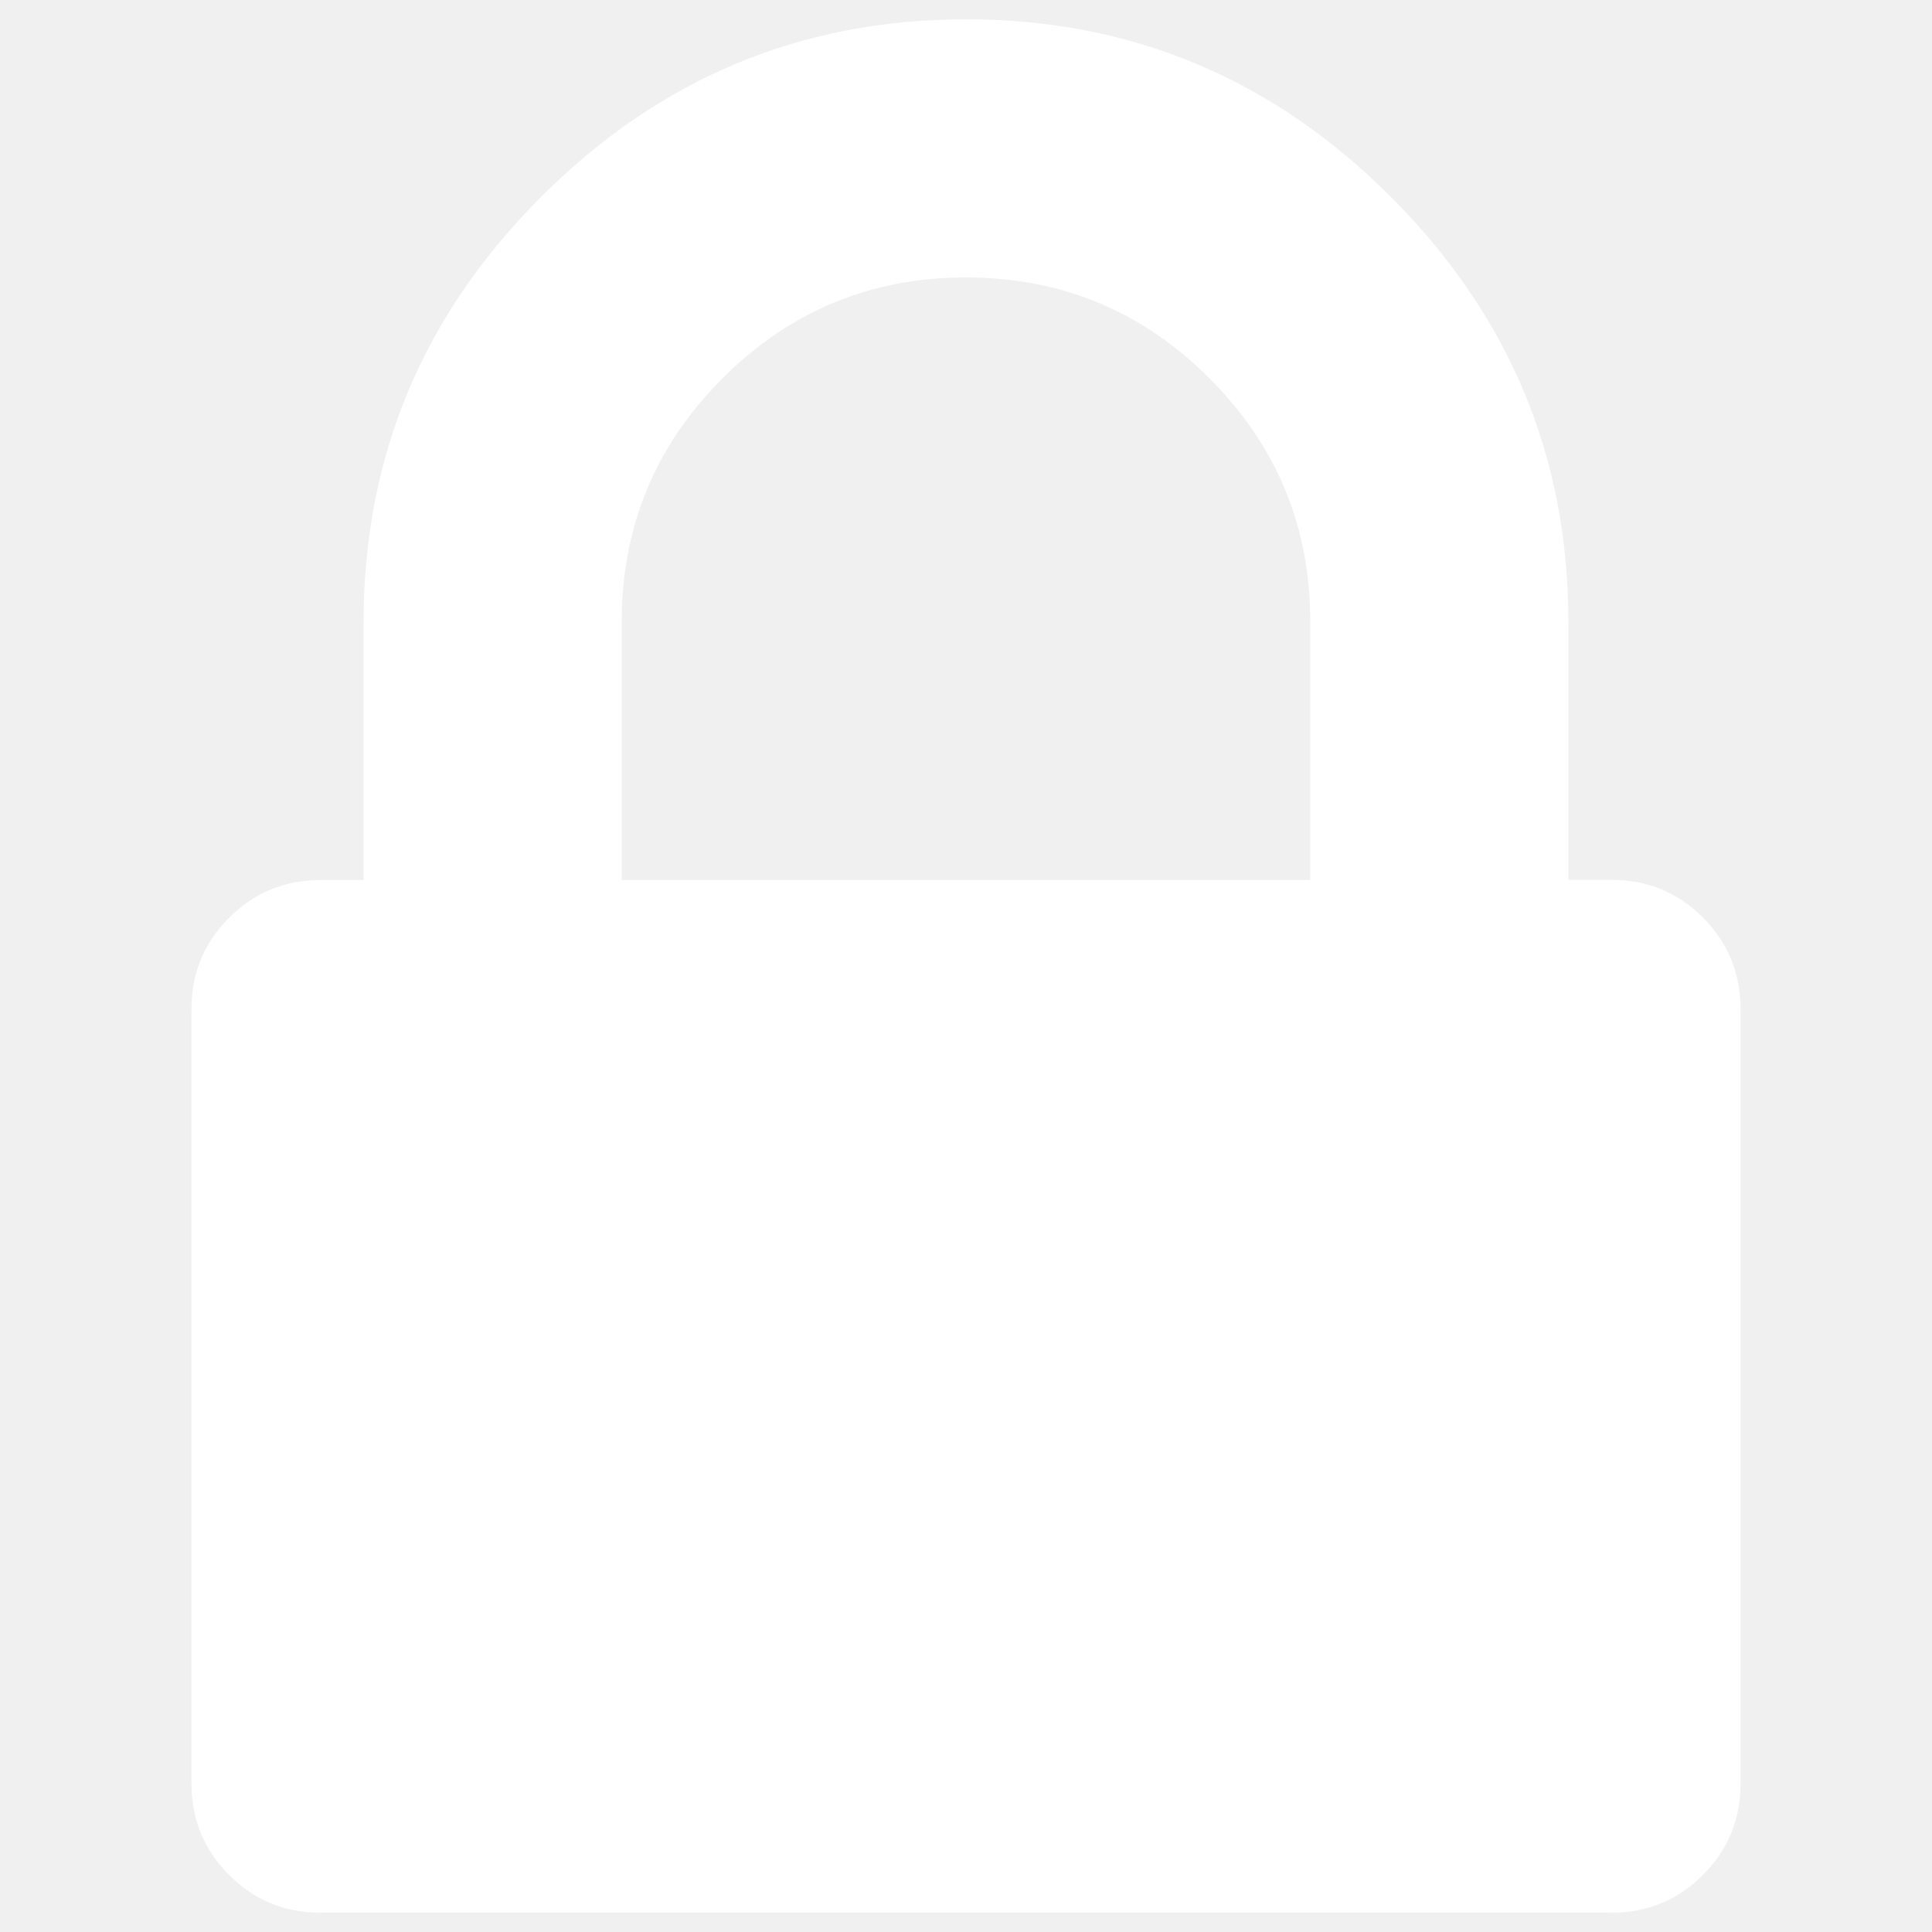
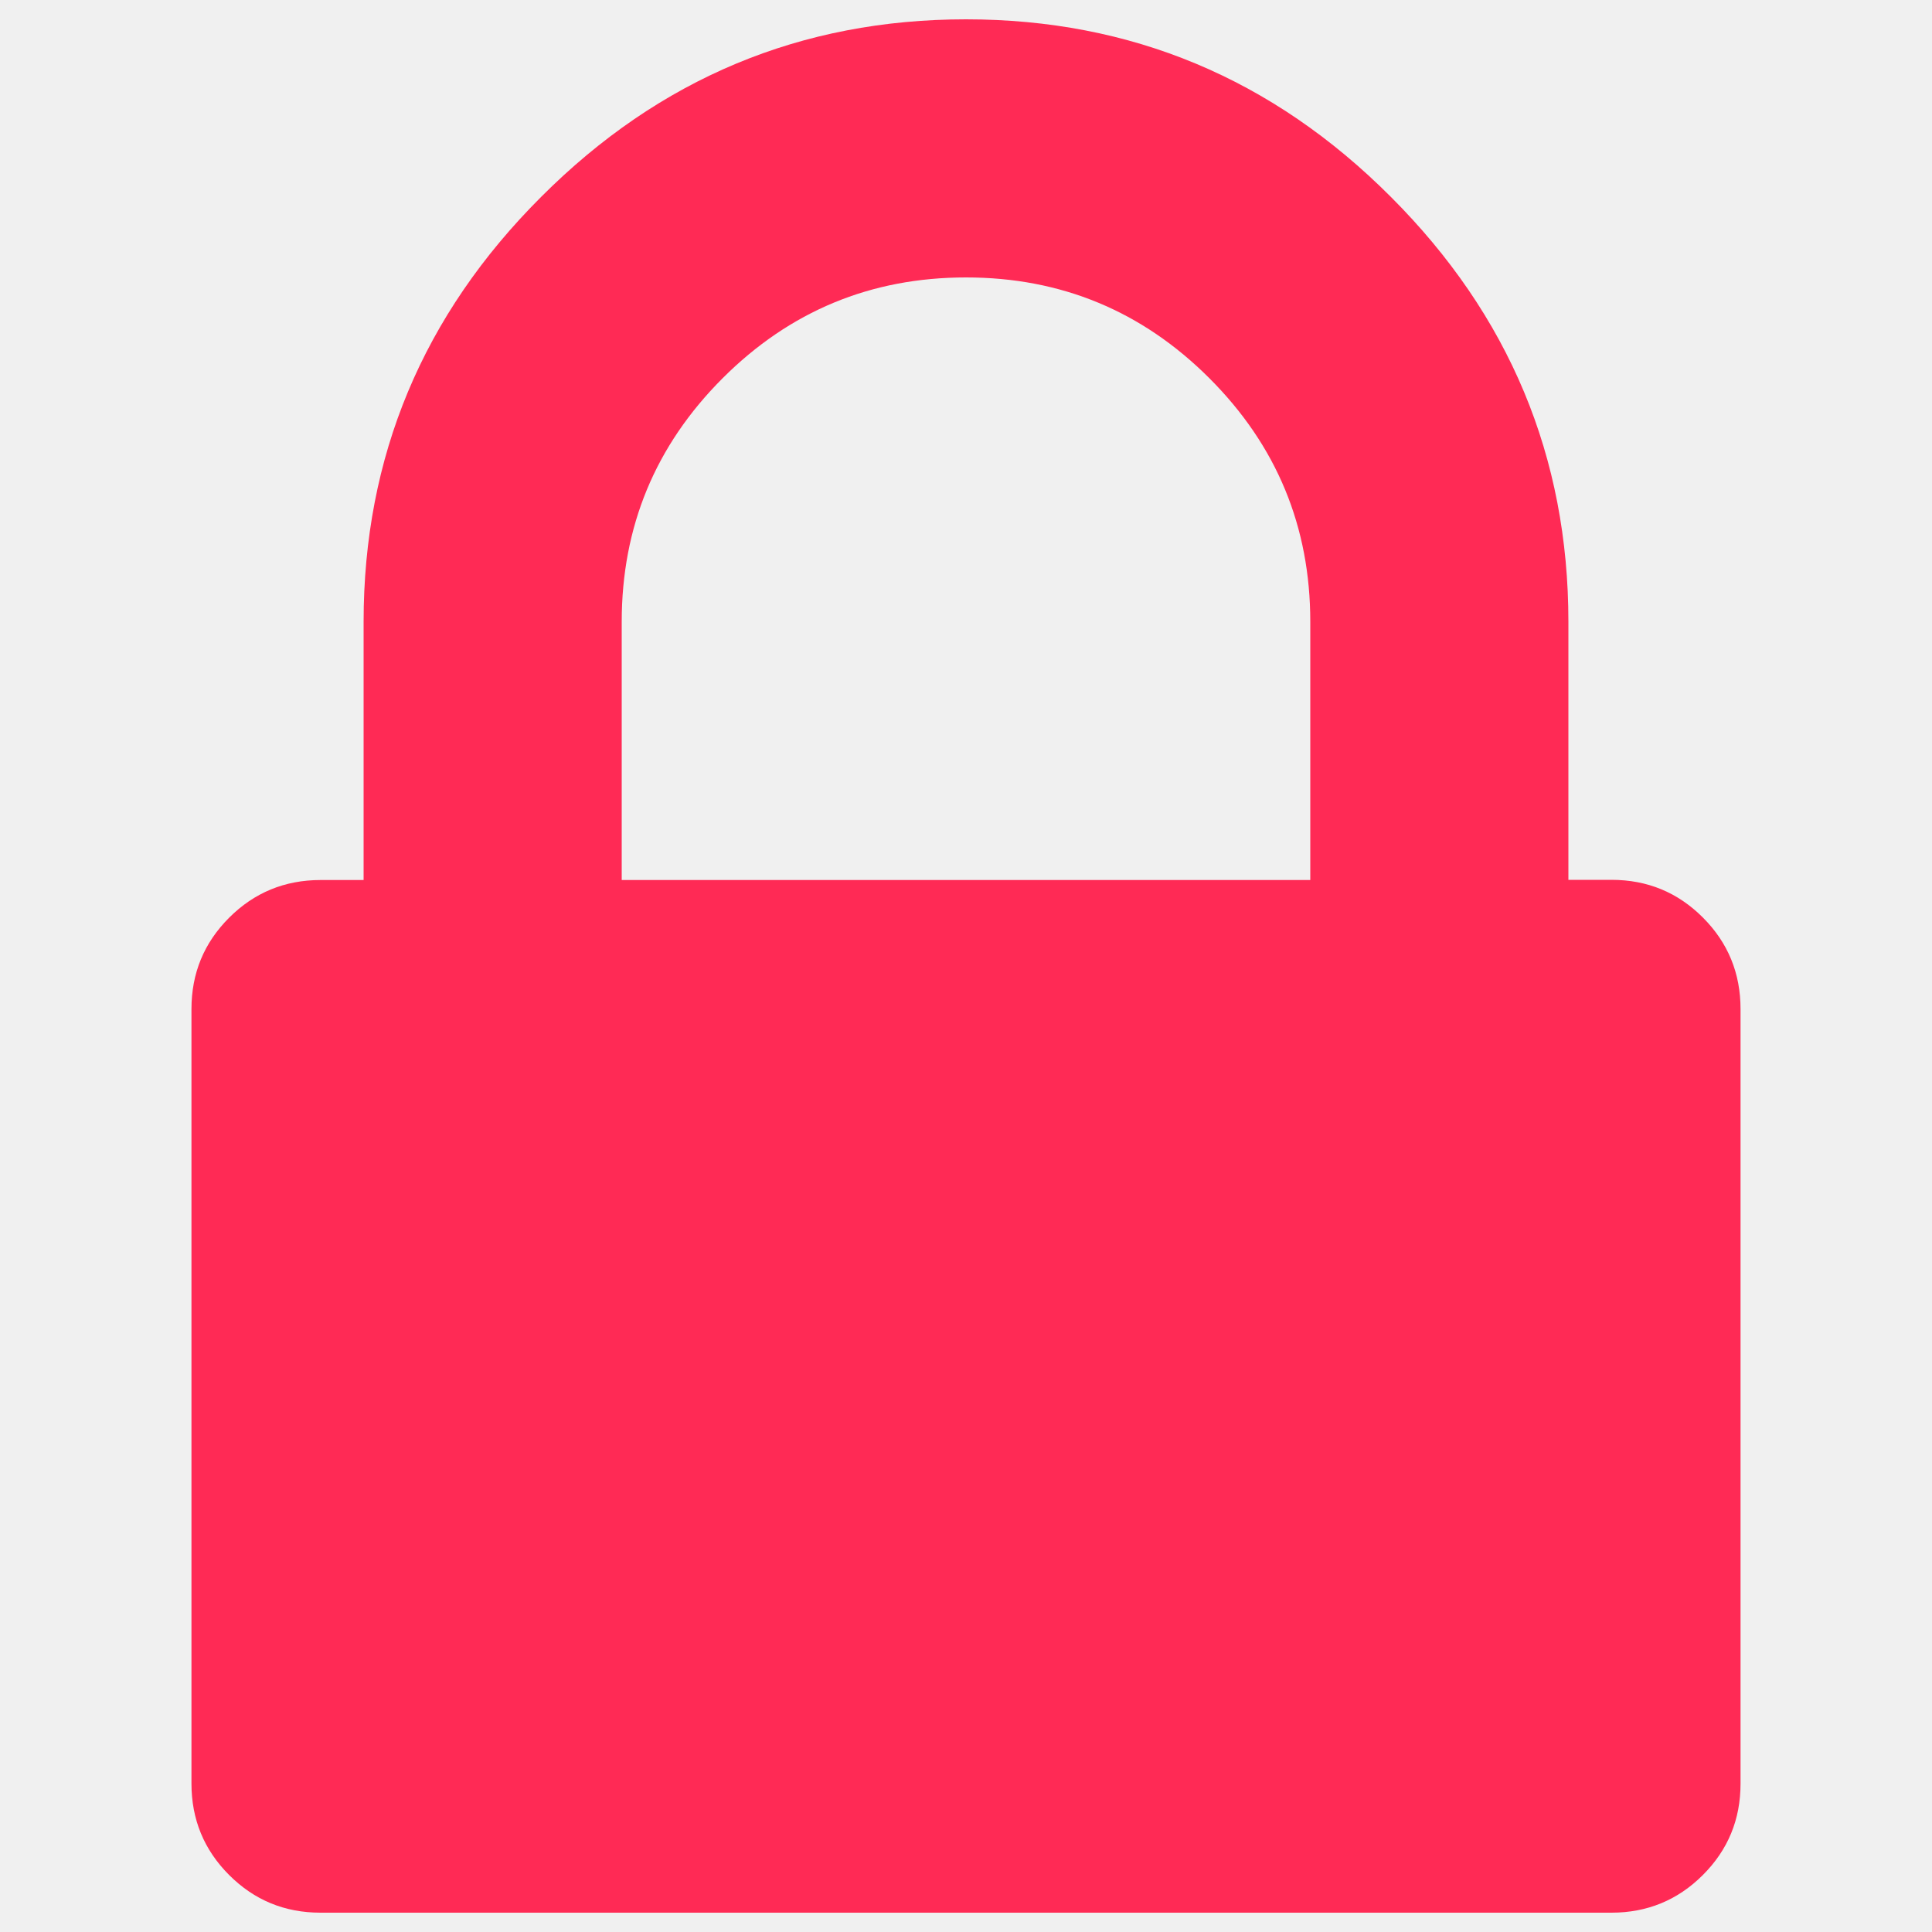
<svg xmlns="http://www.w3.org/2000/svg" version="1.1" x="0px" y="0px" viewBox="0 0 1000 1000" enable-background="new 0 0 1000 1000" xml:space="preserve">
  <g>
    <g>
-       <path fill="#FFFFFF" d="M321.8,455.5h356.4V321.8c0-49.2-17.4-91.2-52.2-126c-34.8-34.8-76.8-52.2-126-52.2c-49.2,0-91.2,17.4-126,52.2c-34.8,34.8-52.2,76.8-52.2,126L321.8,455.5L321.8,455.5z M900.9,522.3v400.9c0,18.6-6.5,34.3-19.5,47.3c-13,13-28.8,19.5-47.3,19.5H165.9c-18.6,0-34.3-6.5-47.3-19.5s-19.5-28.8-19.5-47.3V522.3c0-18.6,6.5-34.3,19.5-47.3c13-13,28.8-19.5,47.3-19.5h22.3V321.8c0-85.4,30.6-158.7,91.9-219.9C341.3,40.6,414.6,10,500,10c85.4,0,158.7,30.6,219.9,91.9c61.3,61.3,91.9,134.6,91.9,219.9v133.6h22.3c18.6,0,34.3,6.5,47.3,19.5C894.4,487.9,900.9,503.7,900.9,522.3L900.9,522.3z" />
+       <path fill="#FF2A55" d="M321.8,455.5h356.4V321.8c0-49.2-17.4-91.2-52.2-126c-34.8-34.8-76.8-52.2-126-52.2c-49.2,0-91.2,17.4-126,52.2c-34.8,34.8-52.2,76.8-52.2,126L321.8,455.5L321.8,455.5z M900.9,522.3v400.9c0,18.6-6.5,34.3-19.5,47.3c-13,13-28.8,19.5-47.3,19.5H165.9c-18.6,0-34.3-6.5-47.3-19.5s-19.5-28.8-19.5-47.3V522.3c0-18.6,6.5-34.3,19.5-47.3c13-13,28.8-19.5,47.3-19.5h22.3V321.8c0-85.4,30.6-158.7,91.9-219.9C341.3,40.6,414.6,10,500,10c85.4,0,158.7,30.6,219.9,91.9c61.3,61.3,91.9,134.6,91.9,219.9v133.6h22.3c18.6,0,34.3,6.5,47.3,19.5C894.4,487.9,900.9,503.7,900.9,522.3L900.9,522.3z" />
    </g>
  </g>
</svg>
